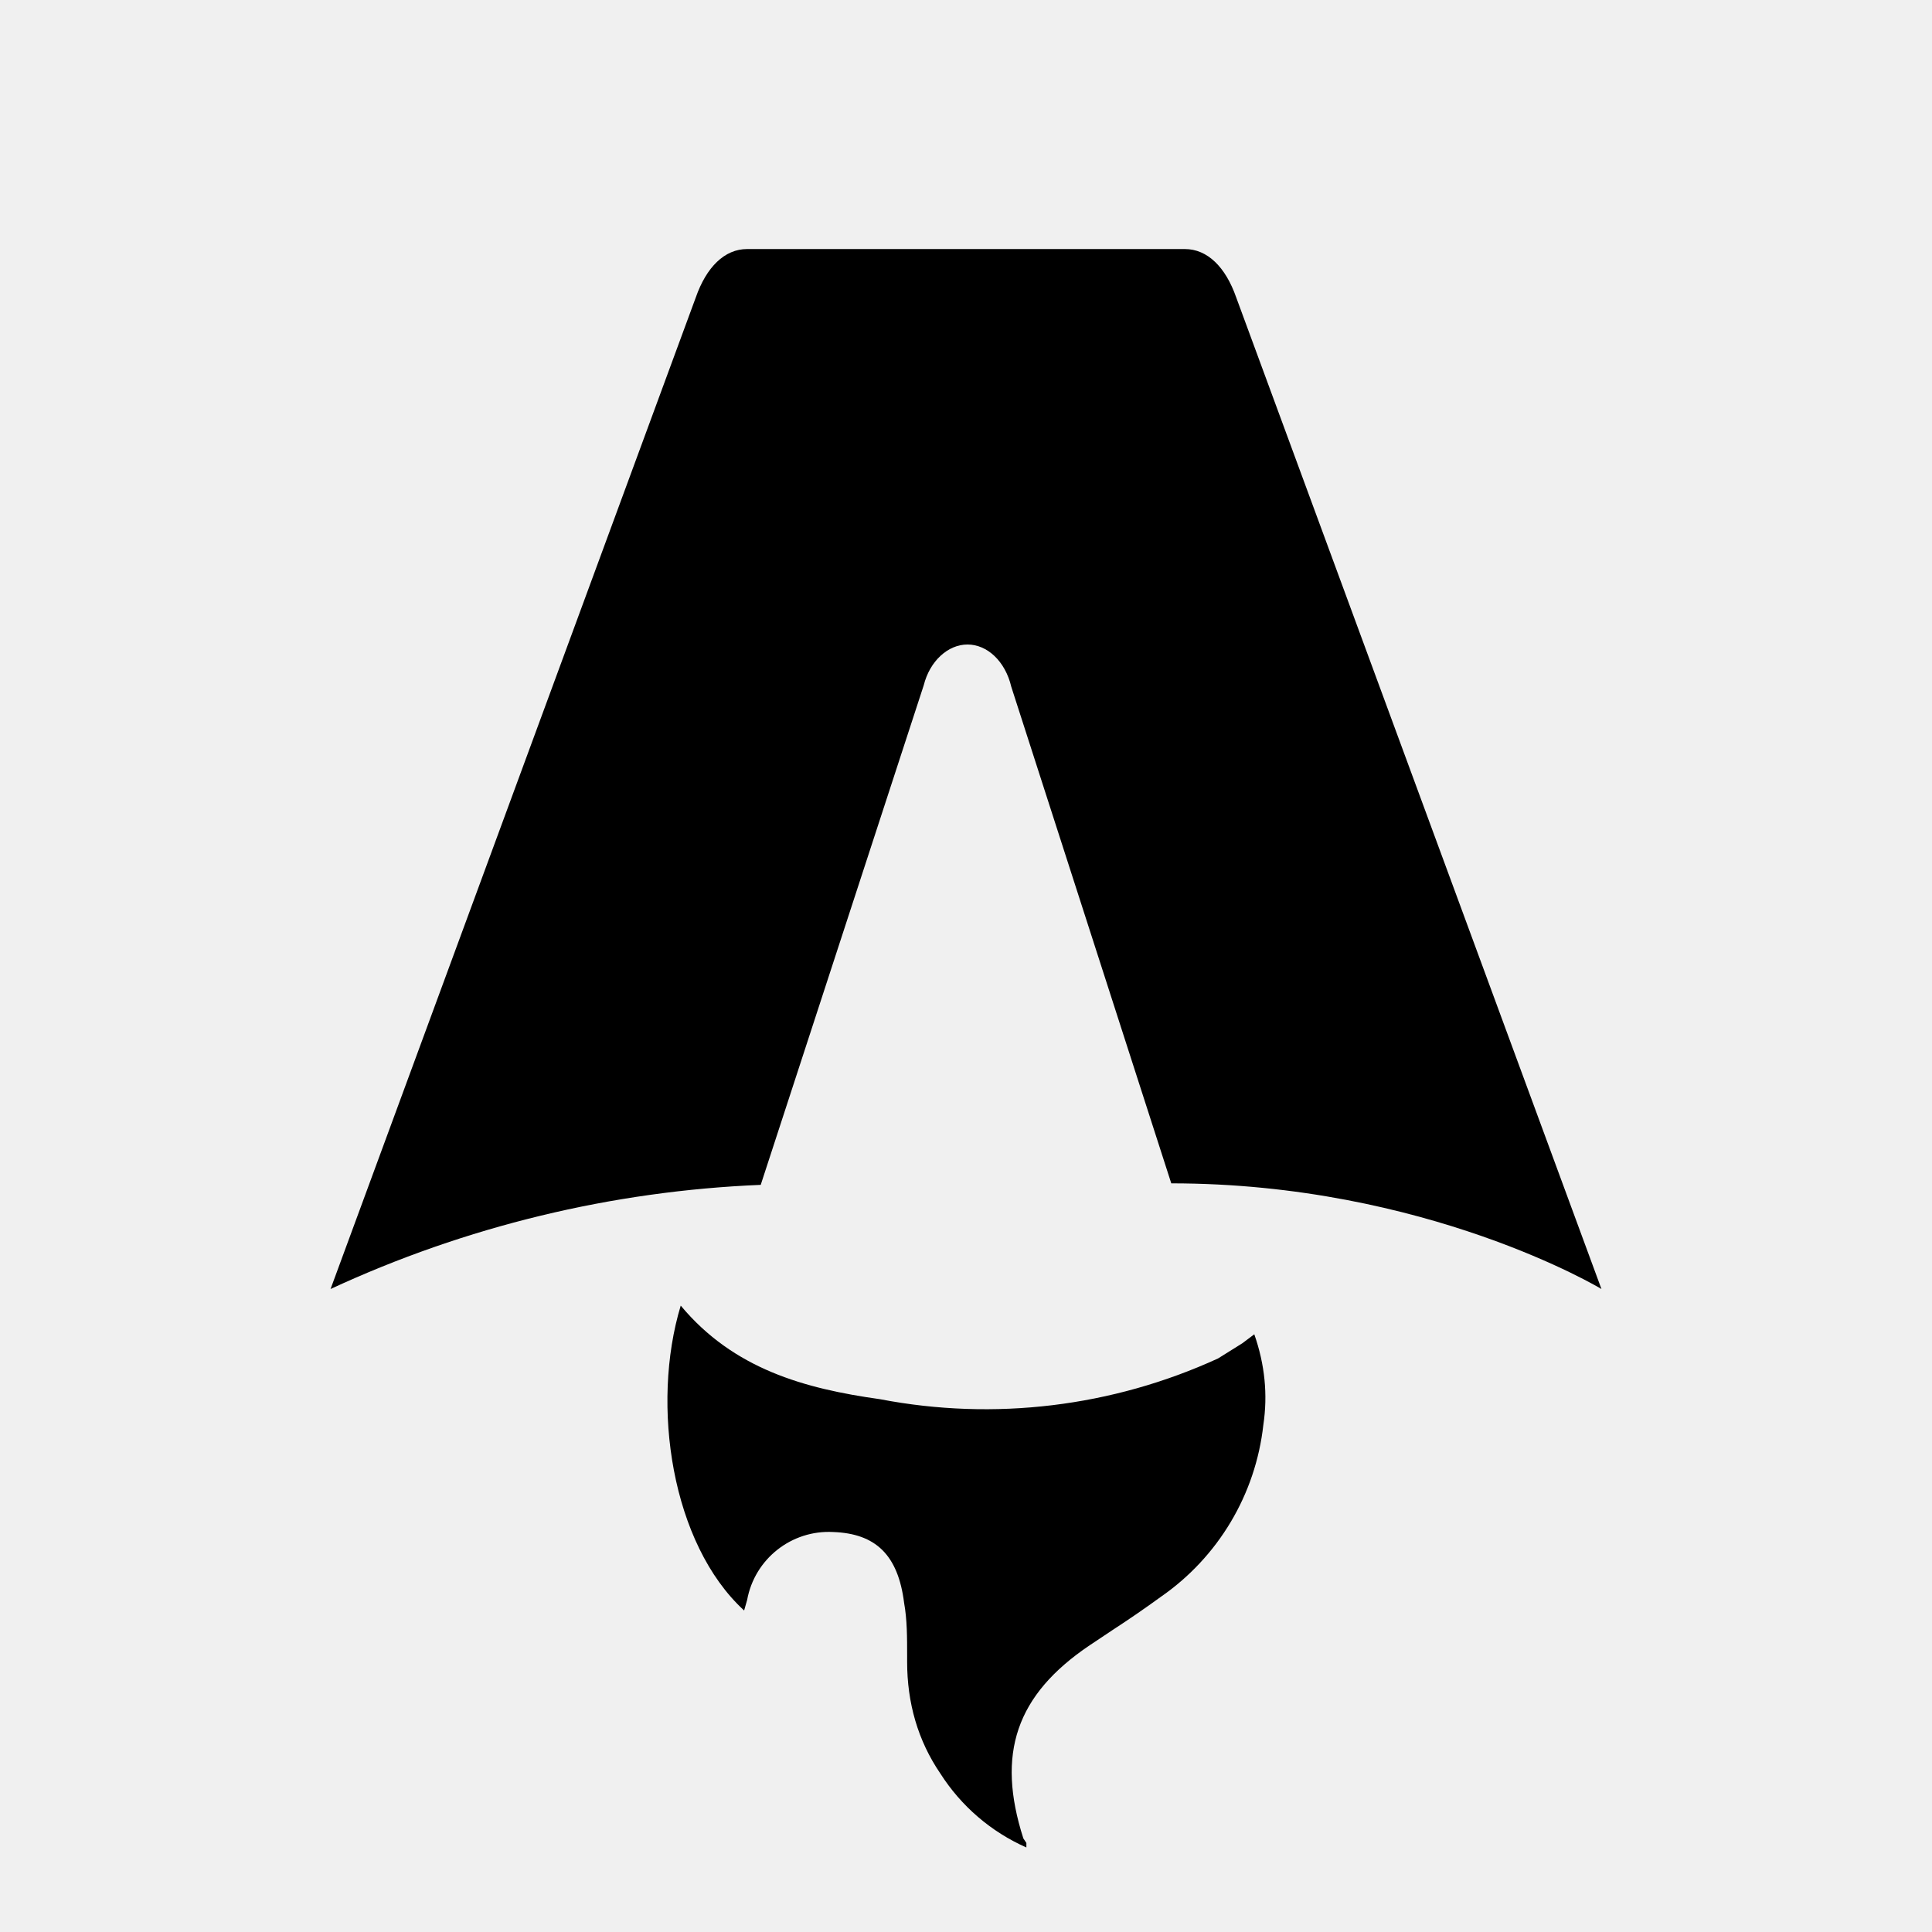
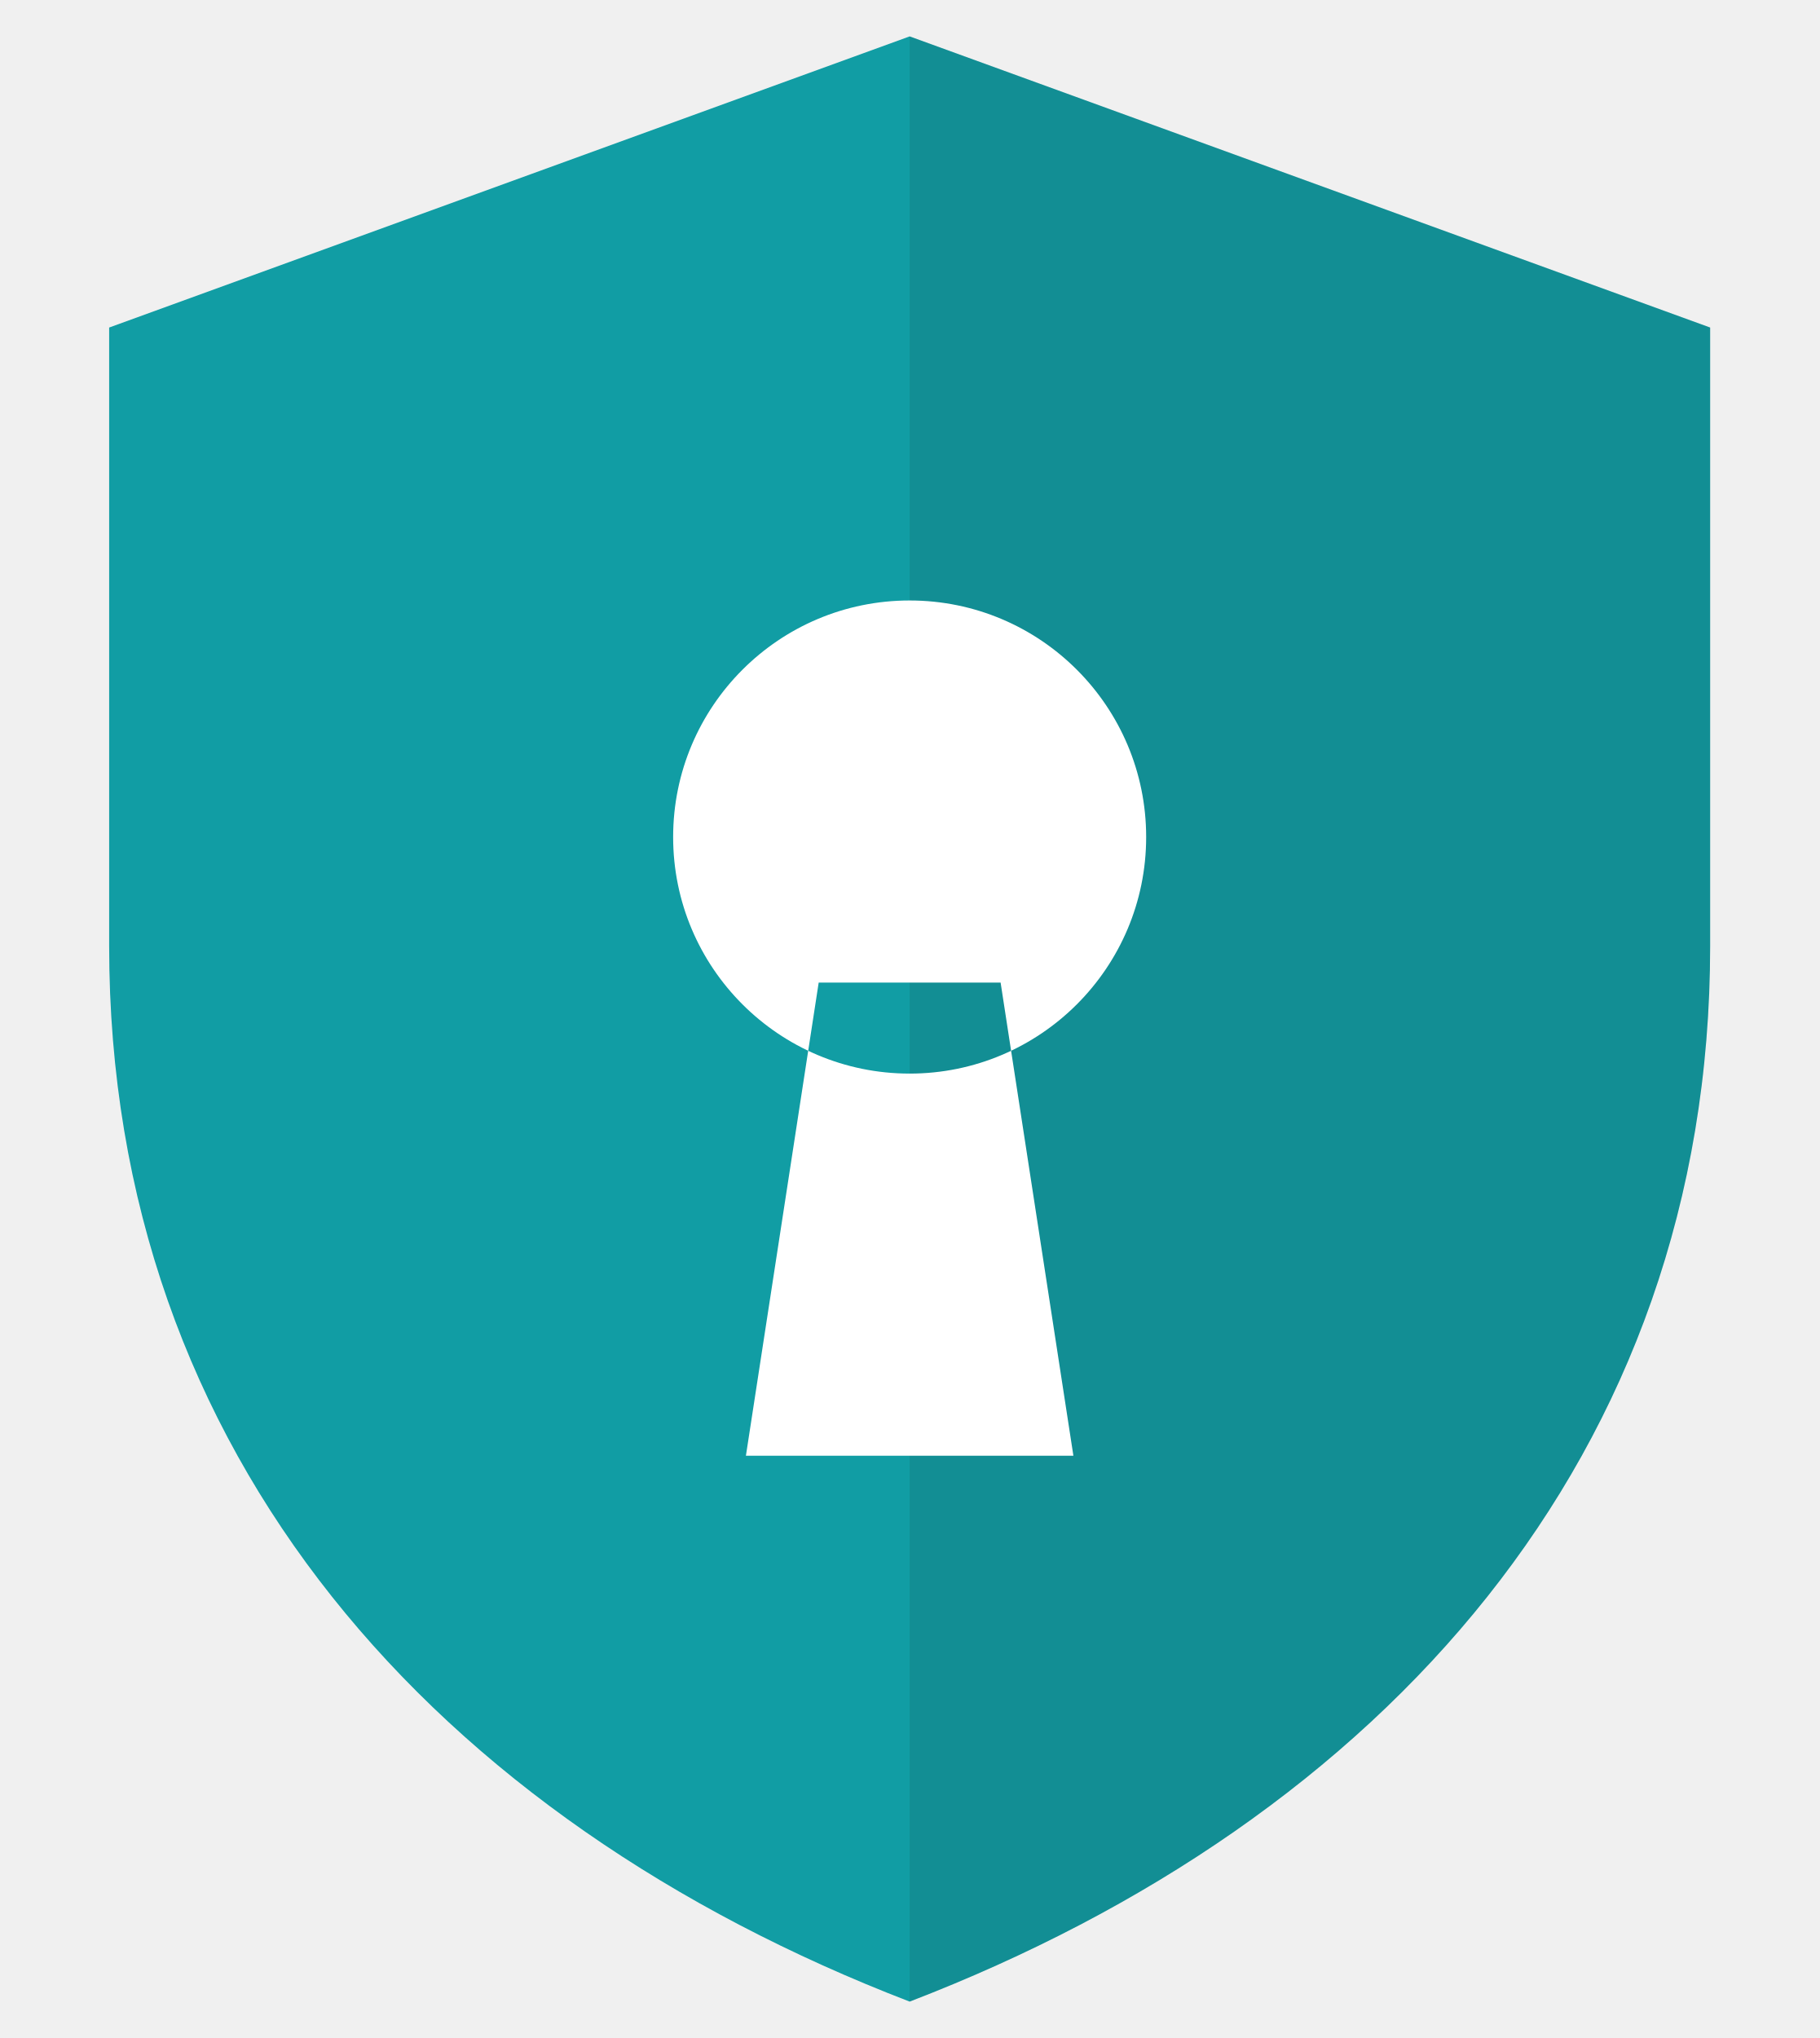
- <svg xmlns="http://www.w3.org/2000/svg" fill="none" viewBox="0 0 128 128">
-   <path d="M50.4 78.5a75.1 75.1 0 0 0-28.5 6.9l24.2-65.7c.7-2 1.9-3.2 3.4-3.2h29c1.5 0 2.7 1.2 3.4 3.2l24.2 65.7s-11.6-7-28.5-7L67 45.5c-.4-1.7-1.6-2.8-2.9-2.8-1.3 0-2.5 1.1-2.9 2.7L50.4 78.5Zm-1.1 28.2Zm-4.2-20.2c-2 6.6-.6 15.8 4.2 20.2a17.5 17.5 0 0 1 .2-.7 5.5 5.5 0 0 1 5.7-4.5c2.8.1 4.3 1.5 4.7 4.7.2 1.1.2 2.3.2 3.5v.4c0 2.7.7 5.2 2.2 7.4a13 13 0 0 0 5.7 4.9v-.3l-.2-.3c-1.8-5.6-.5-9.5 4.4-12.8l1.5-1a73 73 0 0 0 3.2-2.2 16 16 0 0 0 6.8-11.4c.3-2 .1-4-.6-6l-.8.6-1.6 1a37 37 0 0 1-22.4 2.7c-5-.7-9.7-2-13.2-6.2Z" />
-   <style>
-         path { fill: #000; }
-         @media (prefers-color-scheme: dark) {
-             path { fill: #FFF; }
-         }
-     </style>
+ <svg xmlns="http://www.w3.org/2000/svg" viewBox="10 4 100 112">
+   <path fill="#119DA4" d="M60,6 L104,22 V56 C104,84 86,104 60,114 C34,104 16,84 16,56 V22 Z" />
+   <path fill="#1A1C1E" fill-opacity="0.12" d="M60,6 L104,22 V56 C104,84 86,104 60,114 Z" />
+   <path fill="#FFFFFF" d="M47,50 a13,13 0 1,1 26,0 a13,13 0 1,1 -26,0 Z M55,58 L51,84 H69 L65,58 Z" />
</svg>
